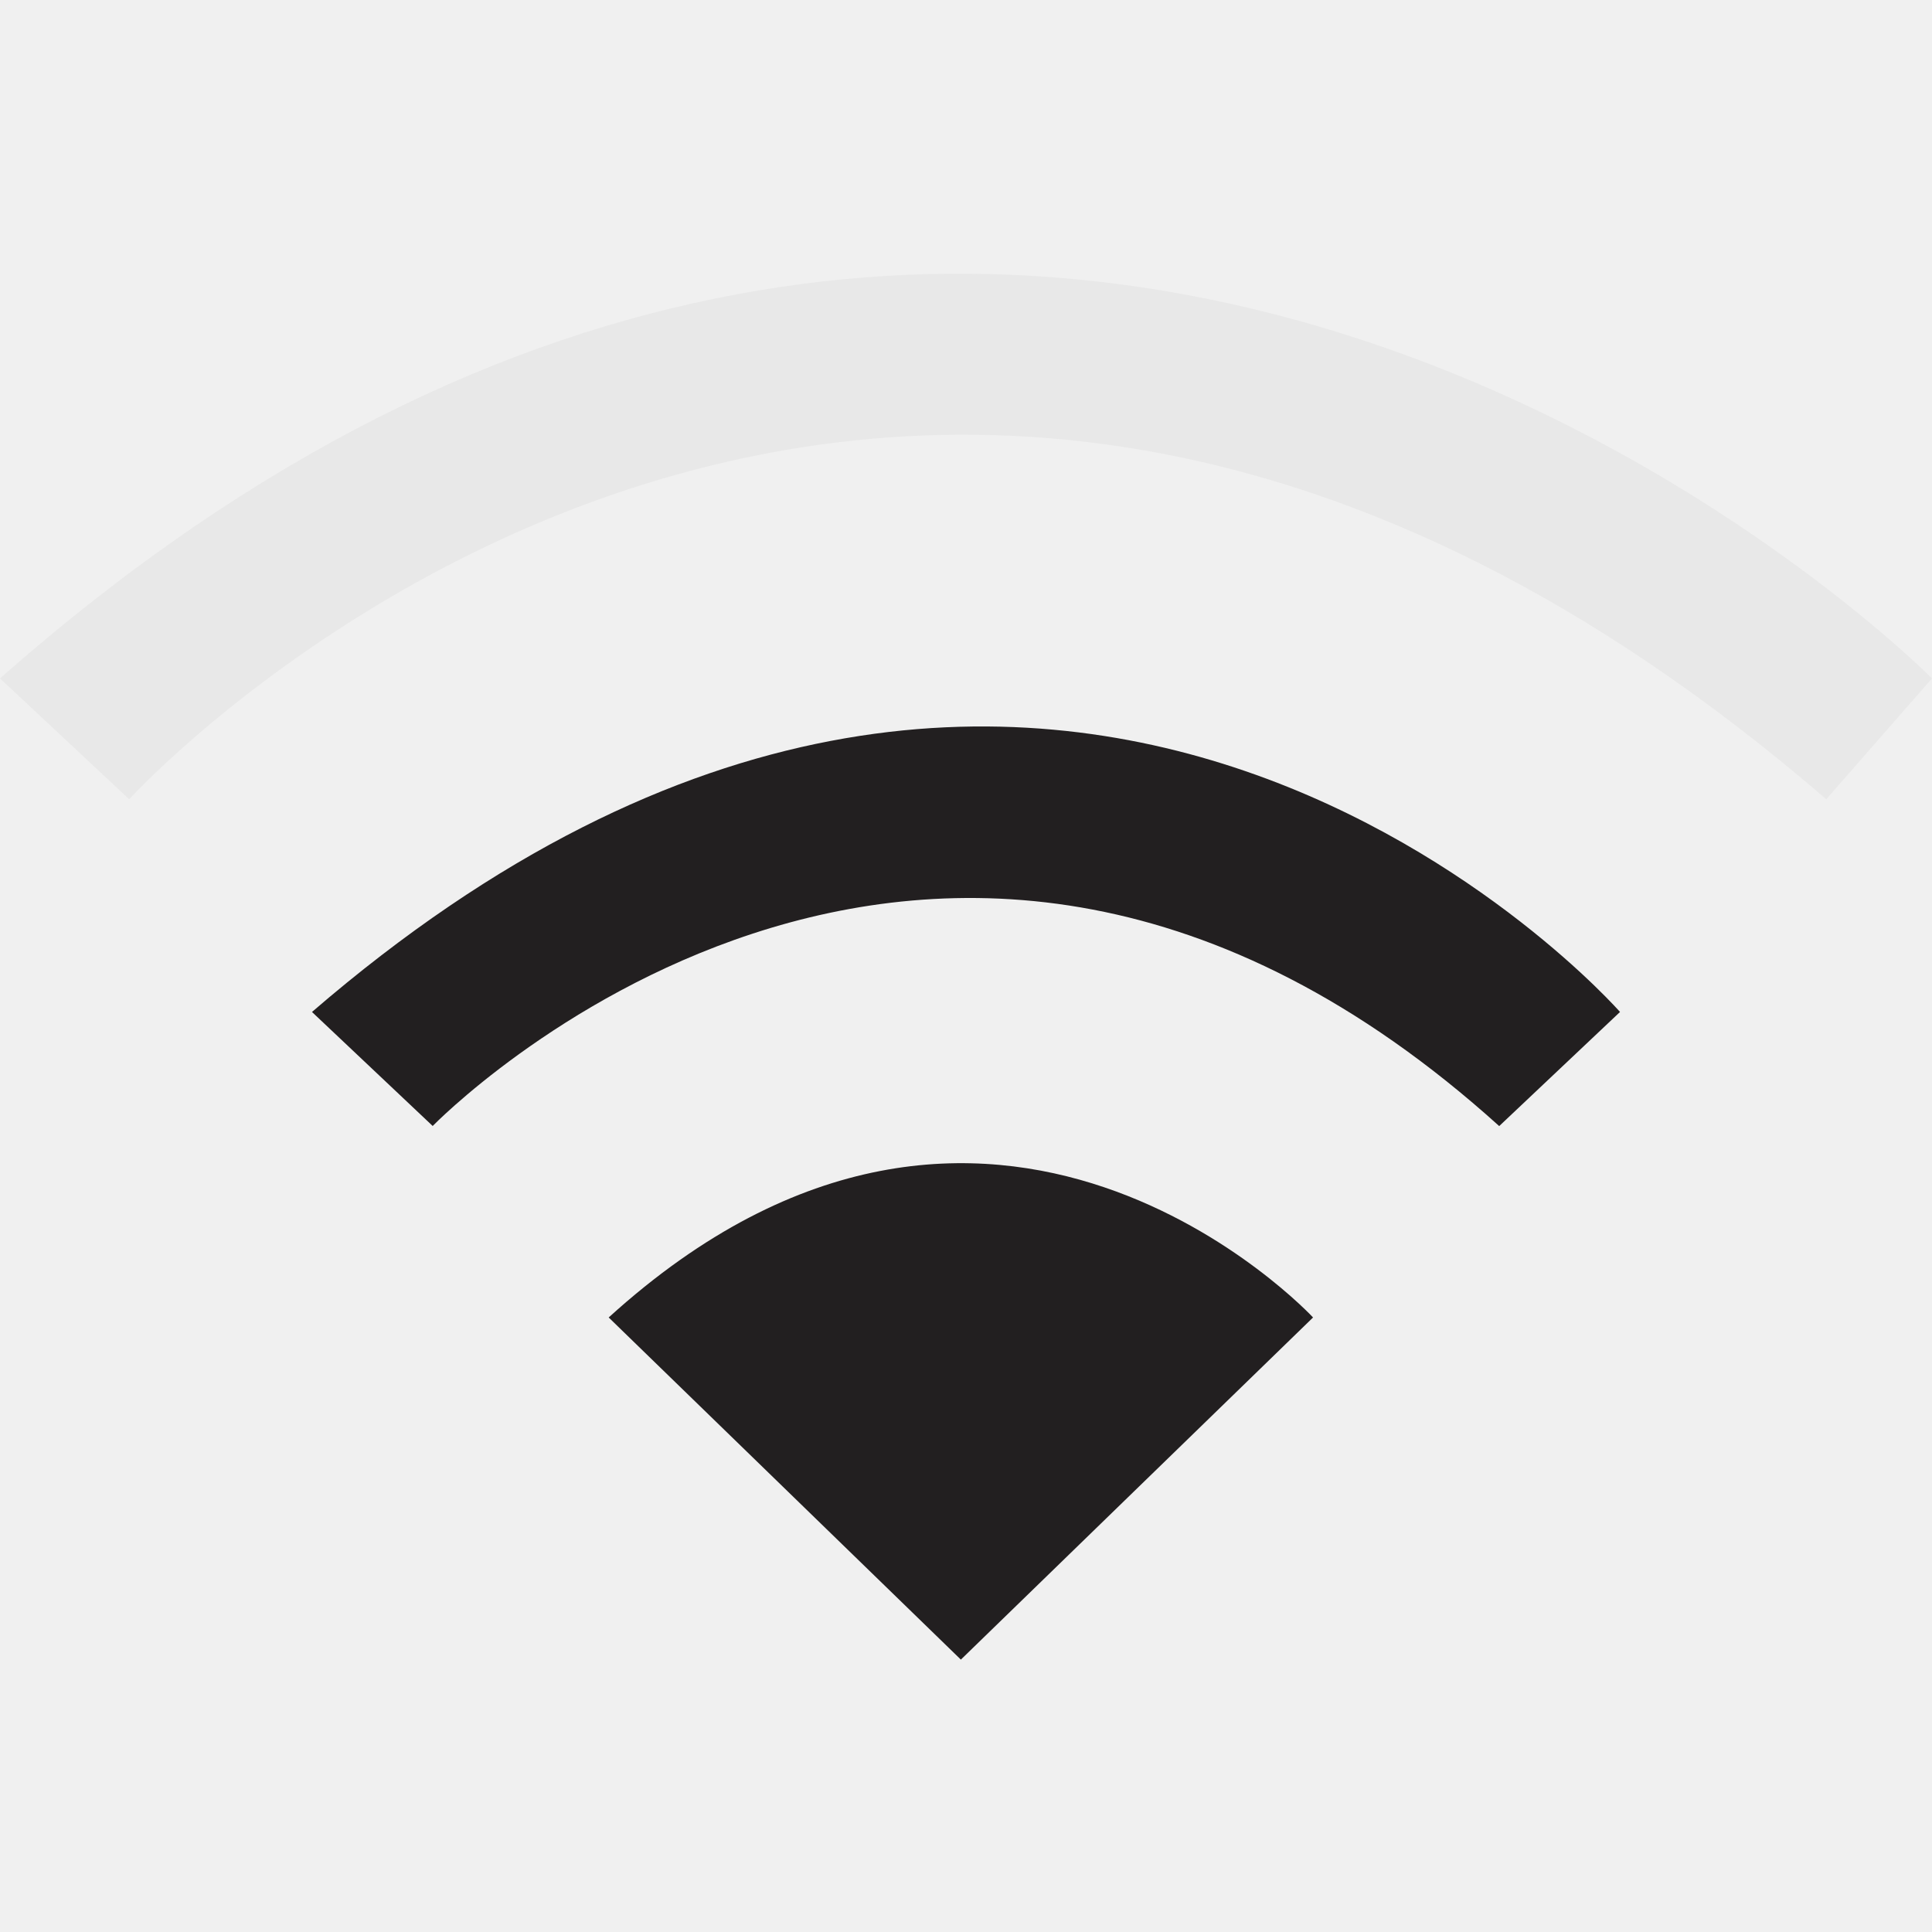
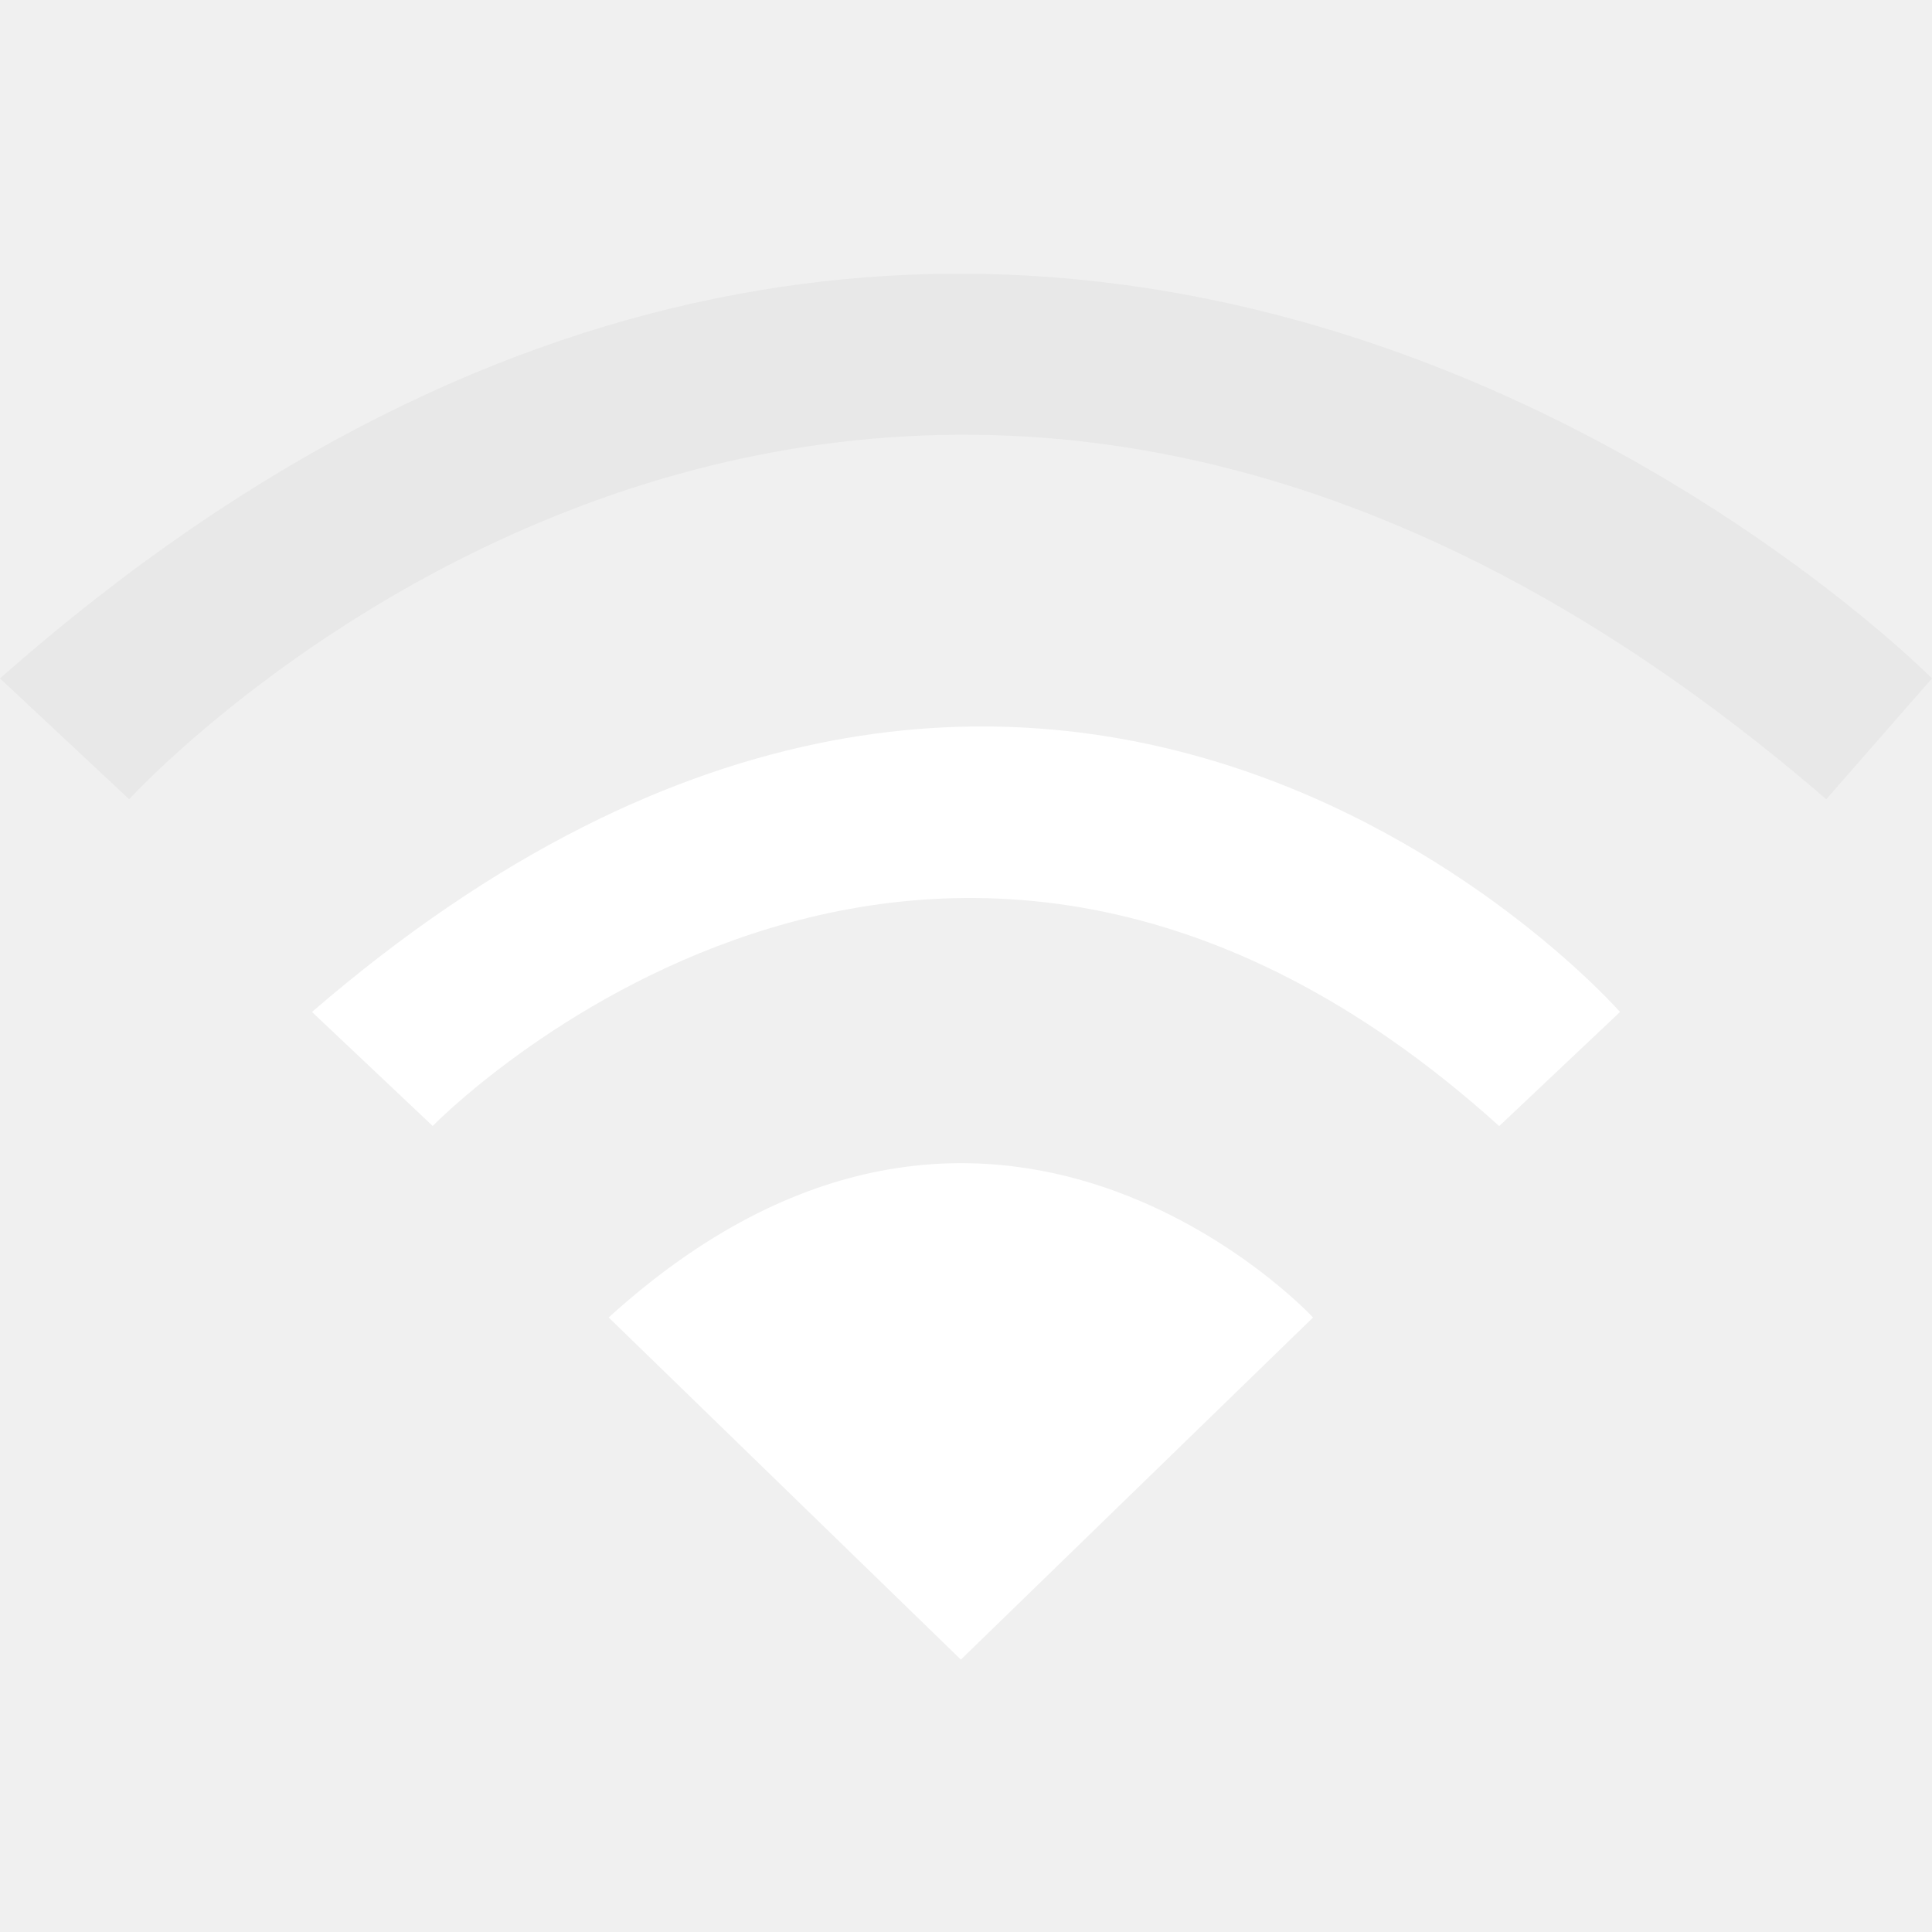
<svg xmlns="http://www.w3.org/2000/svg" width="500" height="500" viewBox="0 0 500 500" fill="none">
-   <path d="M157.527 340.96L248.672 429.505L339.818 340.96C339.818 340.96 256.476 251.115 157.527 340.96Z" fill="#221F20" />
-   <path d="M111.954 291.428C111.954 291.428 240.869 158.611 387.992 291.428L419.259 261.895C419.259 261.895 273.437 95.644 80.741 261.895L112.008 291.428H111.954Z" fill="#221F20" />
+   <path d="M157.527 340.96L248.673 429.505L339.818 340.96C339.818 340.96 256.476 251.115 157.527 340.96Z" fill="white" />
+   <path d="M111.954 291.428C111.954 291.428 240.869 158.611 387.992 291.428L419.259 261.895C419.259 261.895 273.437 95.644 80.741 261.895L112.008 291.428H111.954Z" fill="white" />
  <path d="M0 175.574L33.434 206.841C33.434 206.841 226.563 -5.417 472.635 206.841L500 175.574C500 175.574 266.934 -60.093 0 175.574Z" fill="#E8E8E8" />
</svg>
